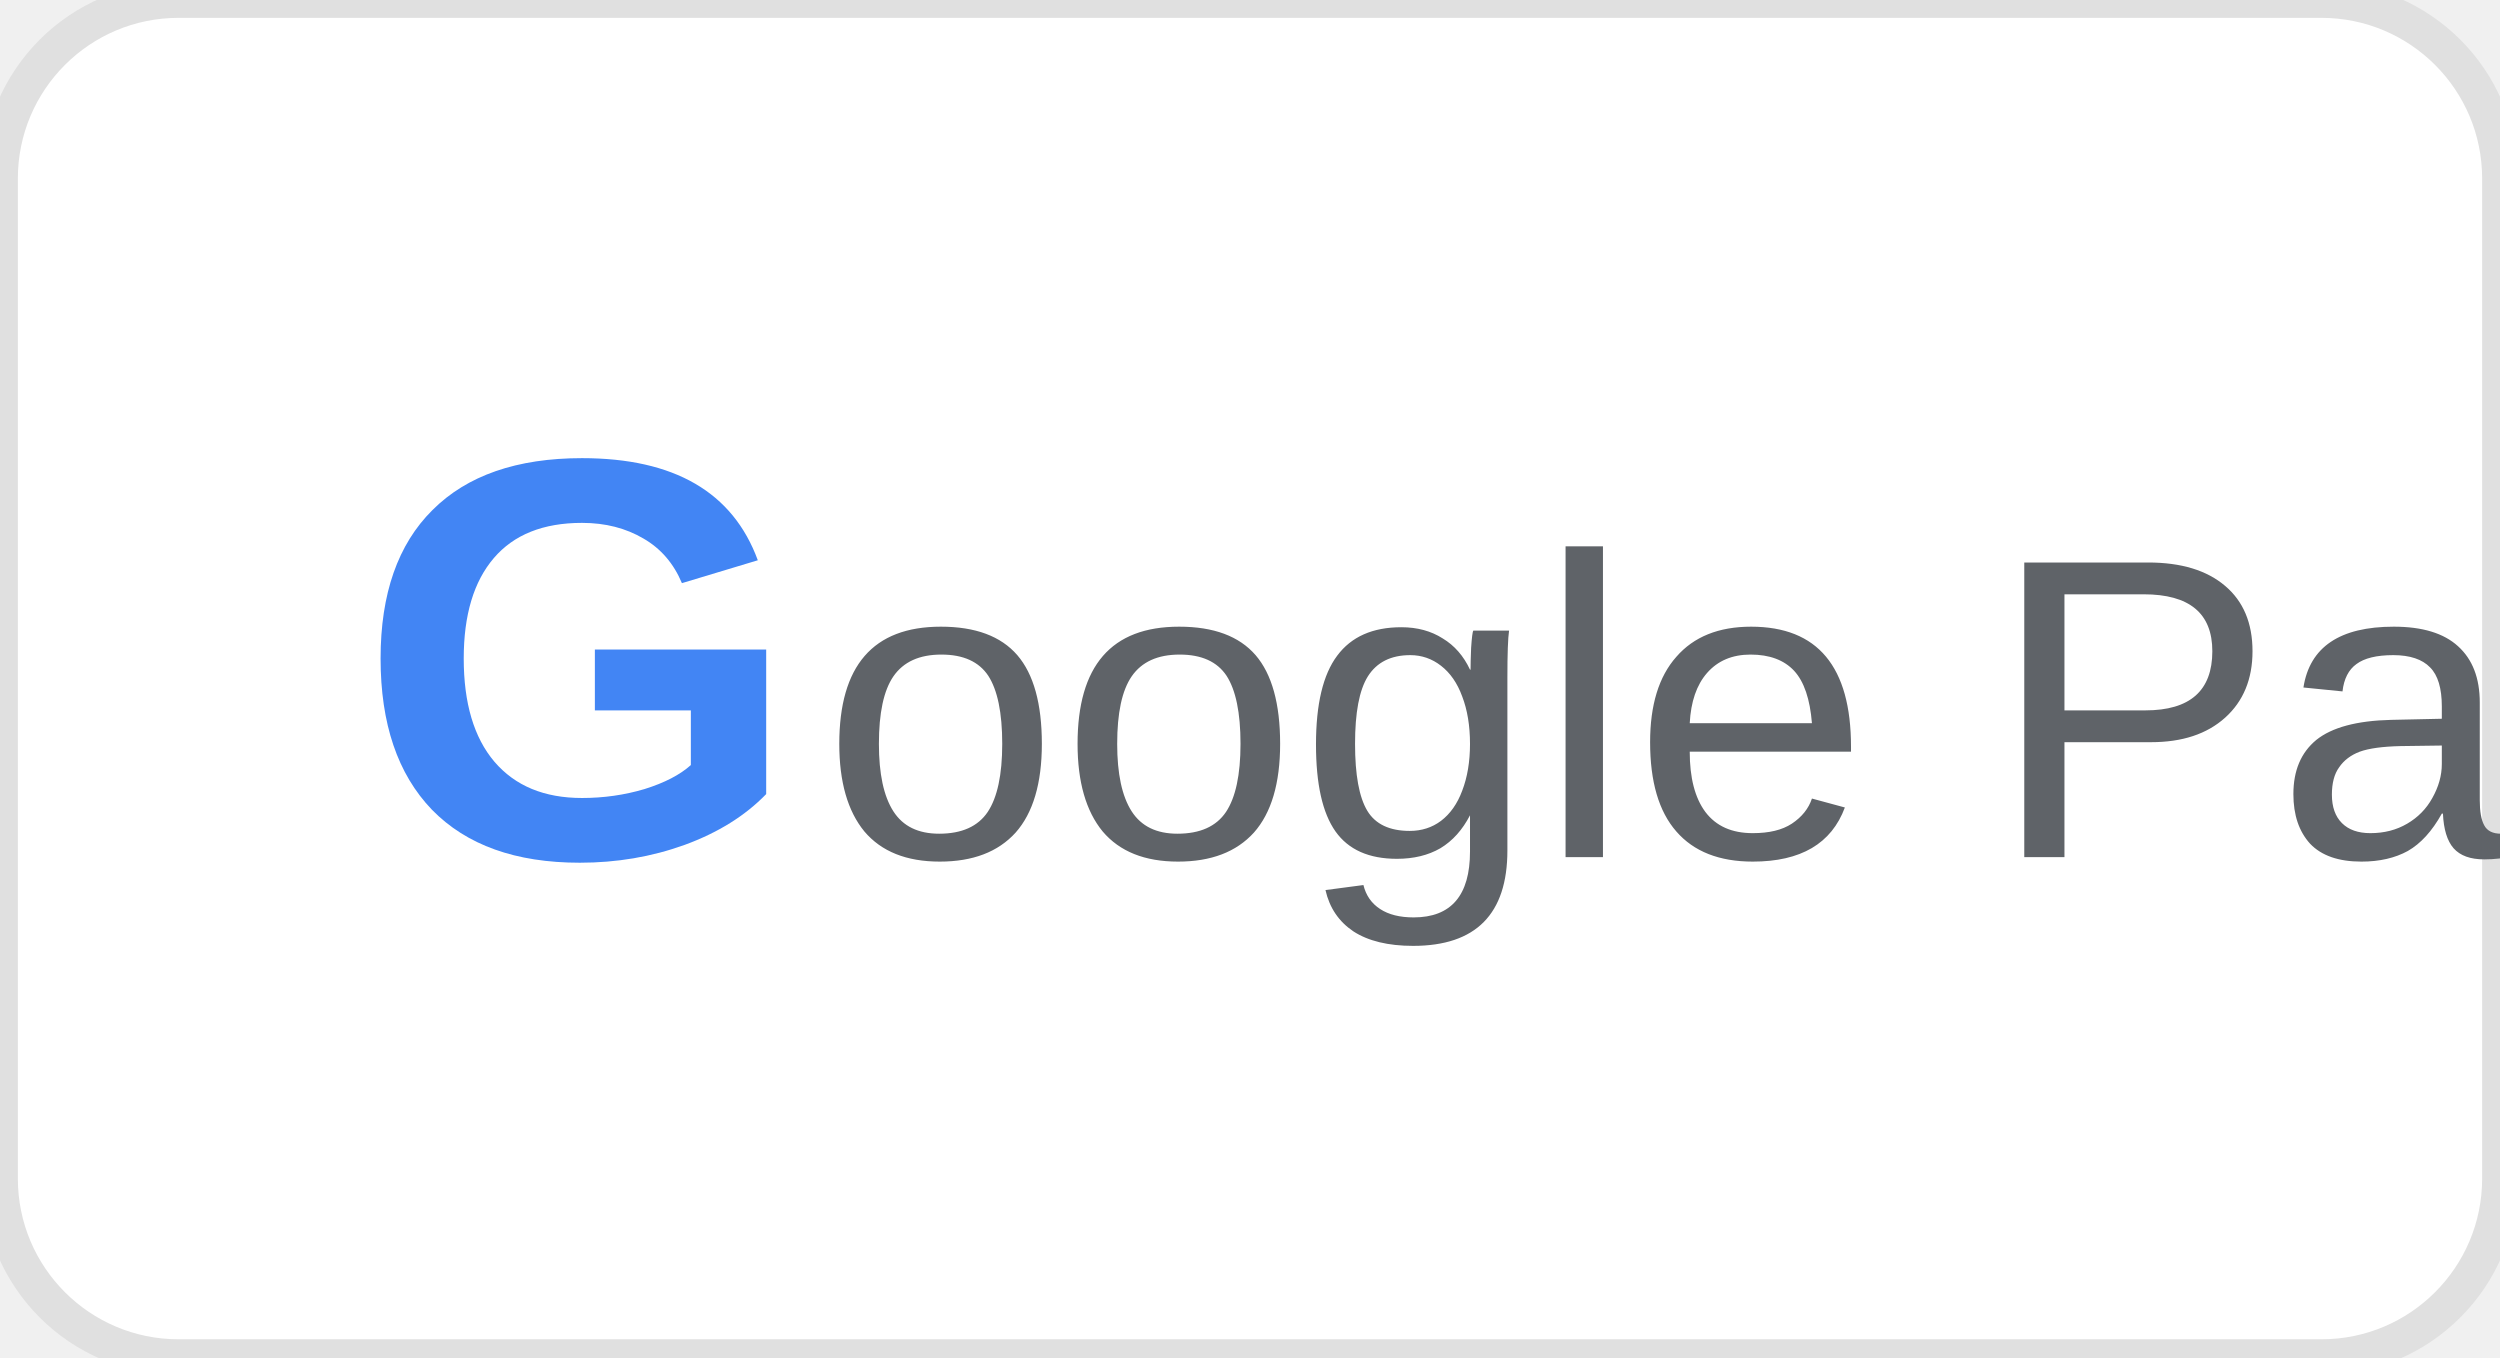
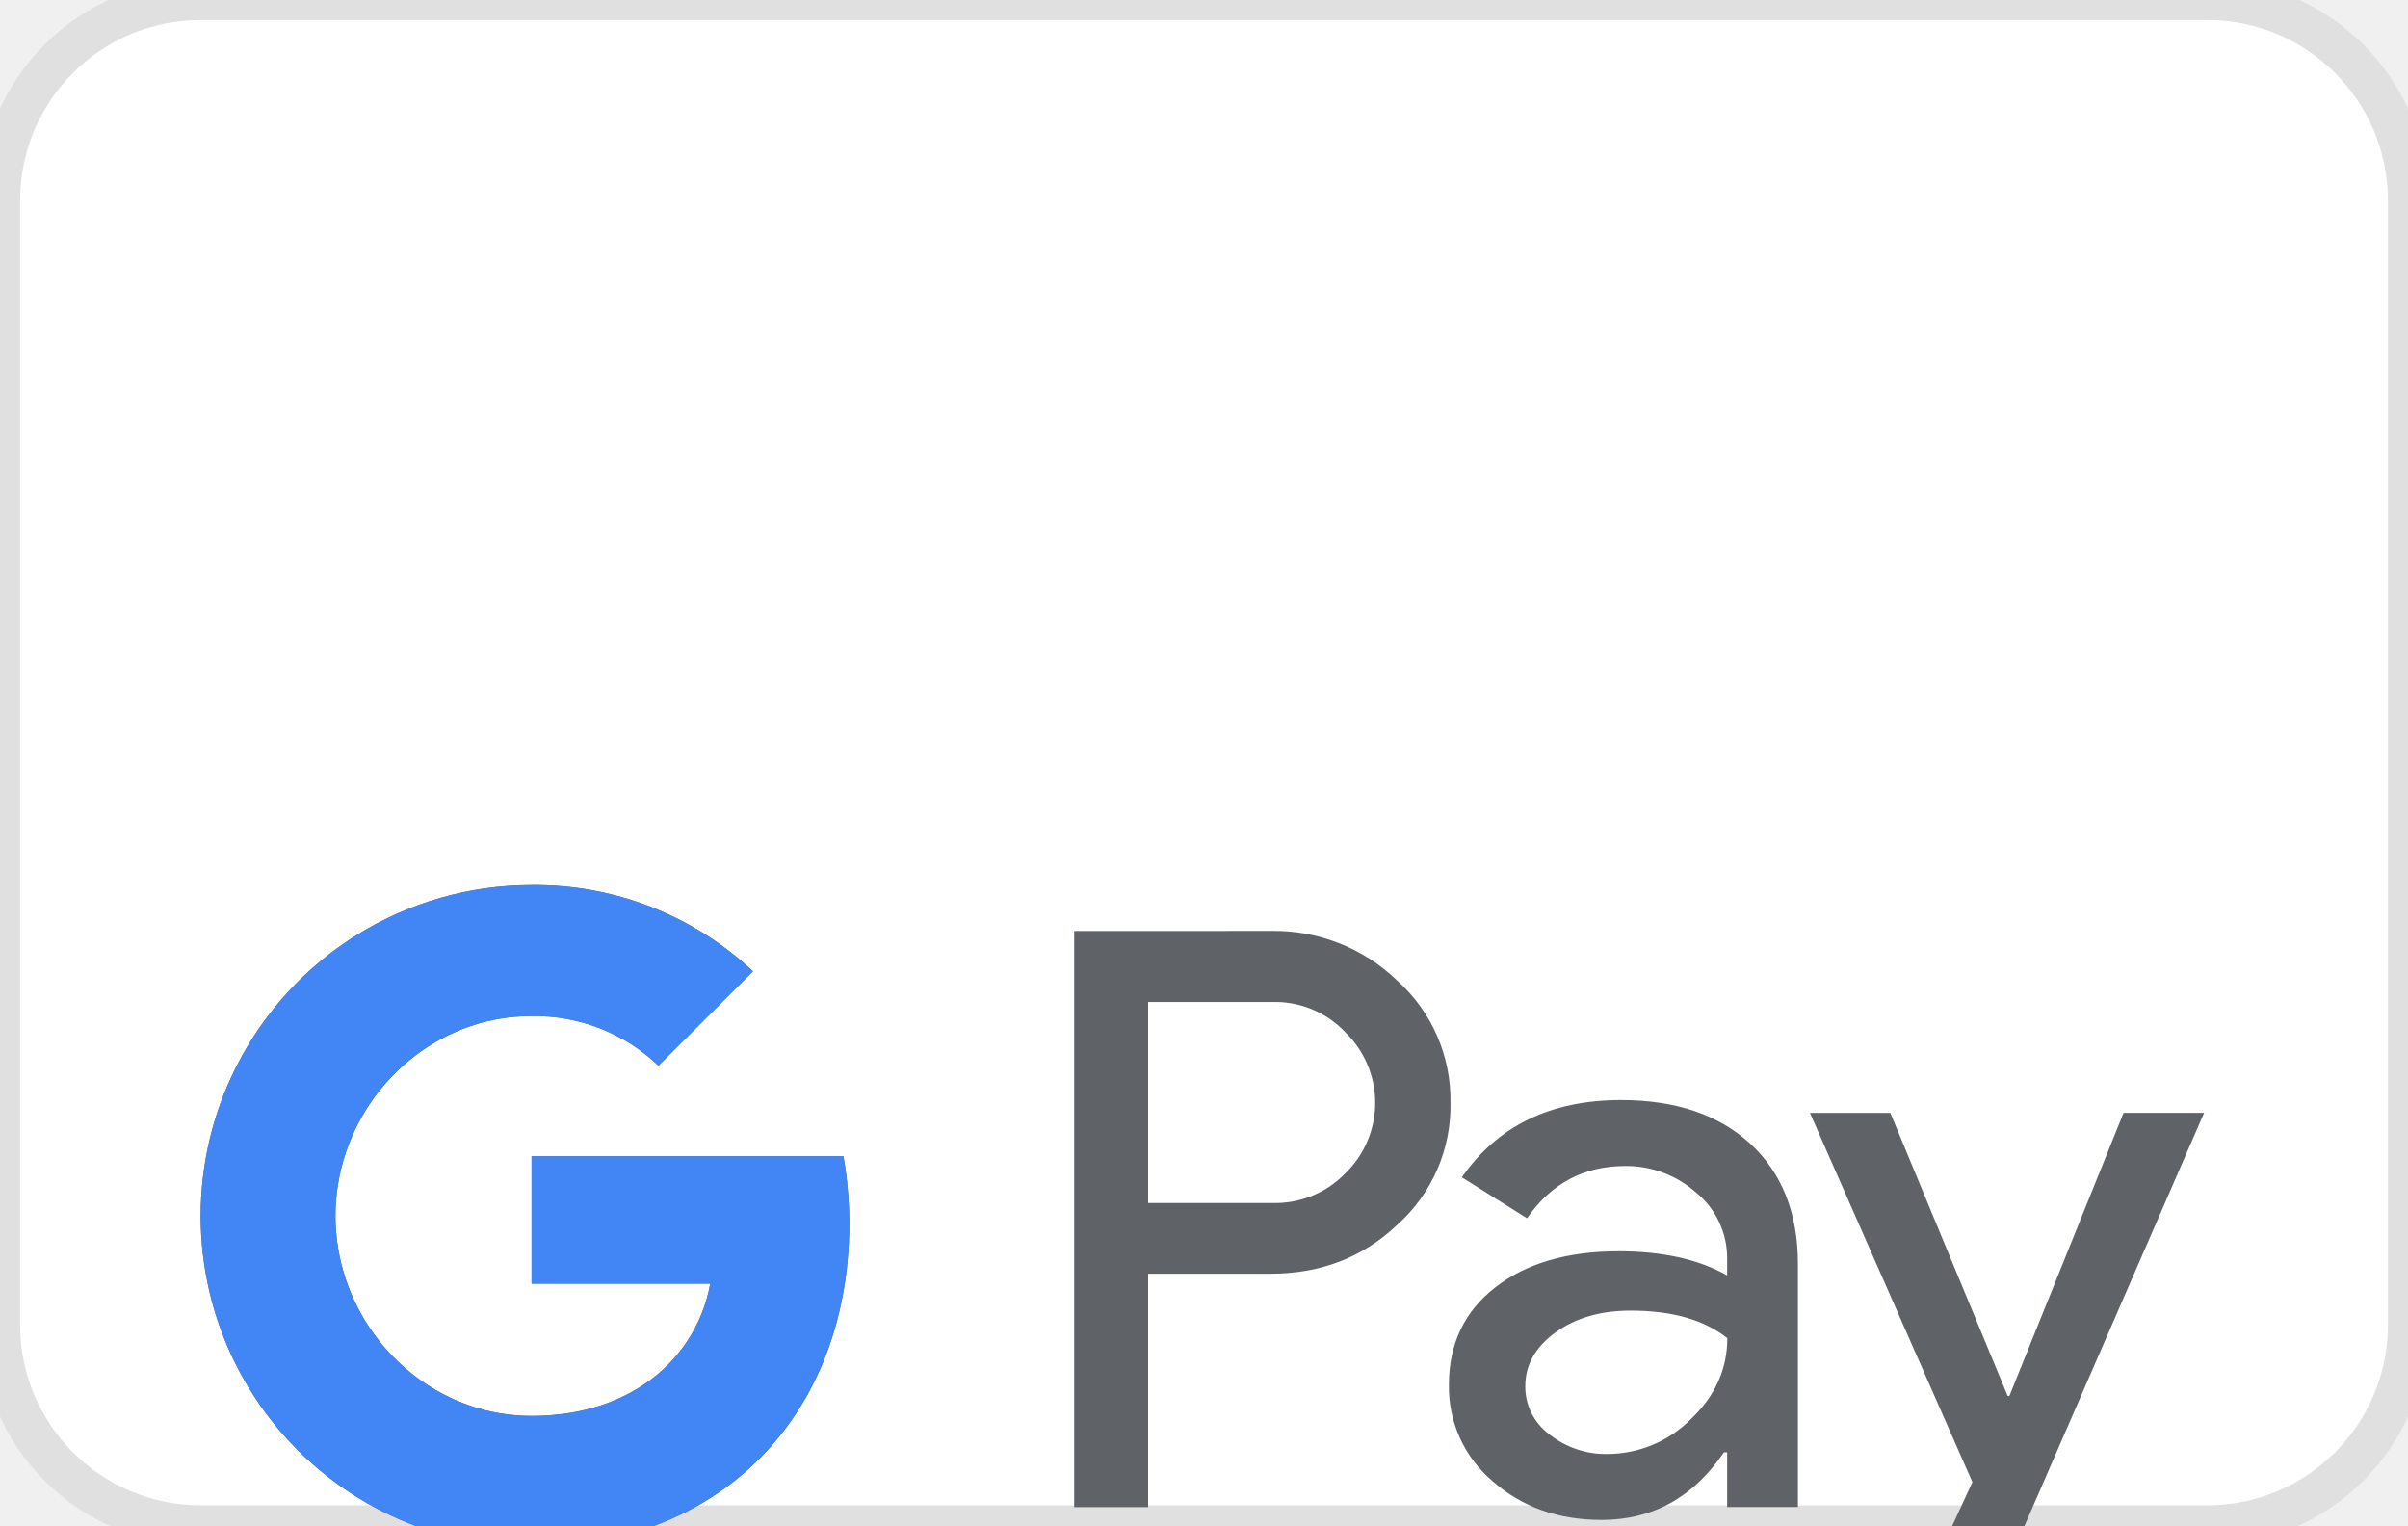
- <svg xmlns="http://www.w3.org/2000/svg" viewBox="0 0 70 38" width="70" height="38">
-   <rect width="70" height="38" rx="5" fill="white" stroke="#e0e0e0" stroke-width="1" />
-   <text x="10" y="24" fill="#4285F4" font-family="Arial,sans-serif" font-size="16" font-weight="700">G</text>
-   <text x="23" y="24" fill="#5F6368" font-family="Arial,sans-serif" font-size="12" font-weight="500">oogle Pay</text>
+ <svg xmlns="http://www.w3.org/2000/svg" viewBox="0 0 60 38" width="60" height="38">
+   <rect width="60" height="38" rx="5" fill="white" stroke="#e0e0e0" stroke-width="1" />
+   <g transform="translate(5, 7) scale(2.08)">
+     <path fill="#5F6368" d="M3.963 7.235A3.963 3.963 0 00.422 9.419a3.963 3.963 0 000 3.559 3.963 3.963 0 003.541 2.184c1.07 0 1.97-.352 2.627-.957.748-.69 1.18-1.71 1.18-2.916a4.722 4.722 0 00-.07-.806H3.964v1.526h2.14a1.835 1.835 0 01-.79 1.205c-.356.241-.814.379-1.35.379-1.034 0-1.911-.697-2.225-1.636a2.375 2.375 0 010-1.517c.314-.94 1.191-1.636 2.225-1.636a2.152 2.152 0 011.52.594l1.132-1.13a3.808 3.808 0 00-2.652-1.033zm6.501.55v6.9h.886V11.89h1.465c.603 0 1.11-.196 1.522-.588a1.911 1.911 0 00.635-1.464 1.92 1.92 0 00-.635-1.456 2.125 2.125 0 00-1.522-.598zm2.427.85a1.156 1.156 0 01.823.365 1.176 1.176 0 010 1.686 1.171 1.171 0 01-.877.357H11.35V8.635h1.487a1.156 1.156 0 01.054 0zm4.124 1.175c-.842 0-1.477.308-1.907.925l.781.491c.288-.417.68-.626 1.175-.626a1.255 1.255 0 01.856.323 1.009 1.009 0 01.366.785v.202c-.34-.193-.774-.289-1.3-.289-.617 0-1.11.145-1.479.434-.37.288-.554.677-.554 1.165a1.476 1.476 0 00.525 1.156c.35.308.785.463 1.305.463.61 0 1.098-.27 1.465-.81h.038v.655h.848v-2.909c0-.61-.19-1.09-.568-1.44-.38-.35-.896-.525-1.551-.525zm2.263.154l1.946 4.422-1.098 2.38h.915L24 9.963h-.965l-1.368 3.391h-.02l-1.406-3.39zm-2.146 2.368c.494 0 .88.11 1.156.33 0 .372-.147.696-.44.973a1.413 1.413 0 01-.997.414 1.081 1.081 0 01-.69-.232.708.708 0 01-.293-.578c0-.257.12-.47.363-.647.24-.173.54-.26.9-.26Z" />
+     <path fill="#4285F4" d="M3.963 7.235A3.963 3.963 0 00.422 9.419a3.963 3.963 0 000 3.559 3.963 3.963 0 003.541 2.184c1.07 0 1.97-.352 2.627-.957.748-.69 1.18-1.71 1.18-2.916a4.722 4.722 0 00-.07-.806H3.964v1.526h2.14a1.835 1.835 0 01-.79 1.205c-.356.241-.814.379-1.35.379-1.034 0-1.911-.697-2.225-1.636a2.375 2.375 0 010-1.517c.314-.94 1.191-1.636 2.225-1.636a2.152 2.152 0 011.52.594l1.132-1.13a3.808 3.808 0 00-2.652-1.033z" />
+   </g>
</svg>
